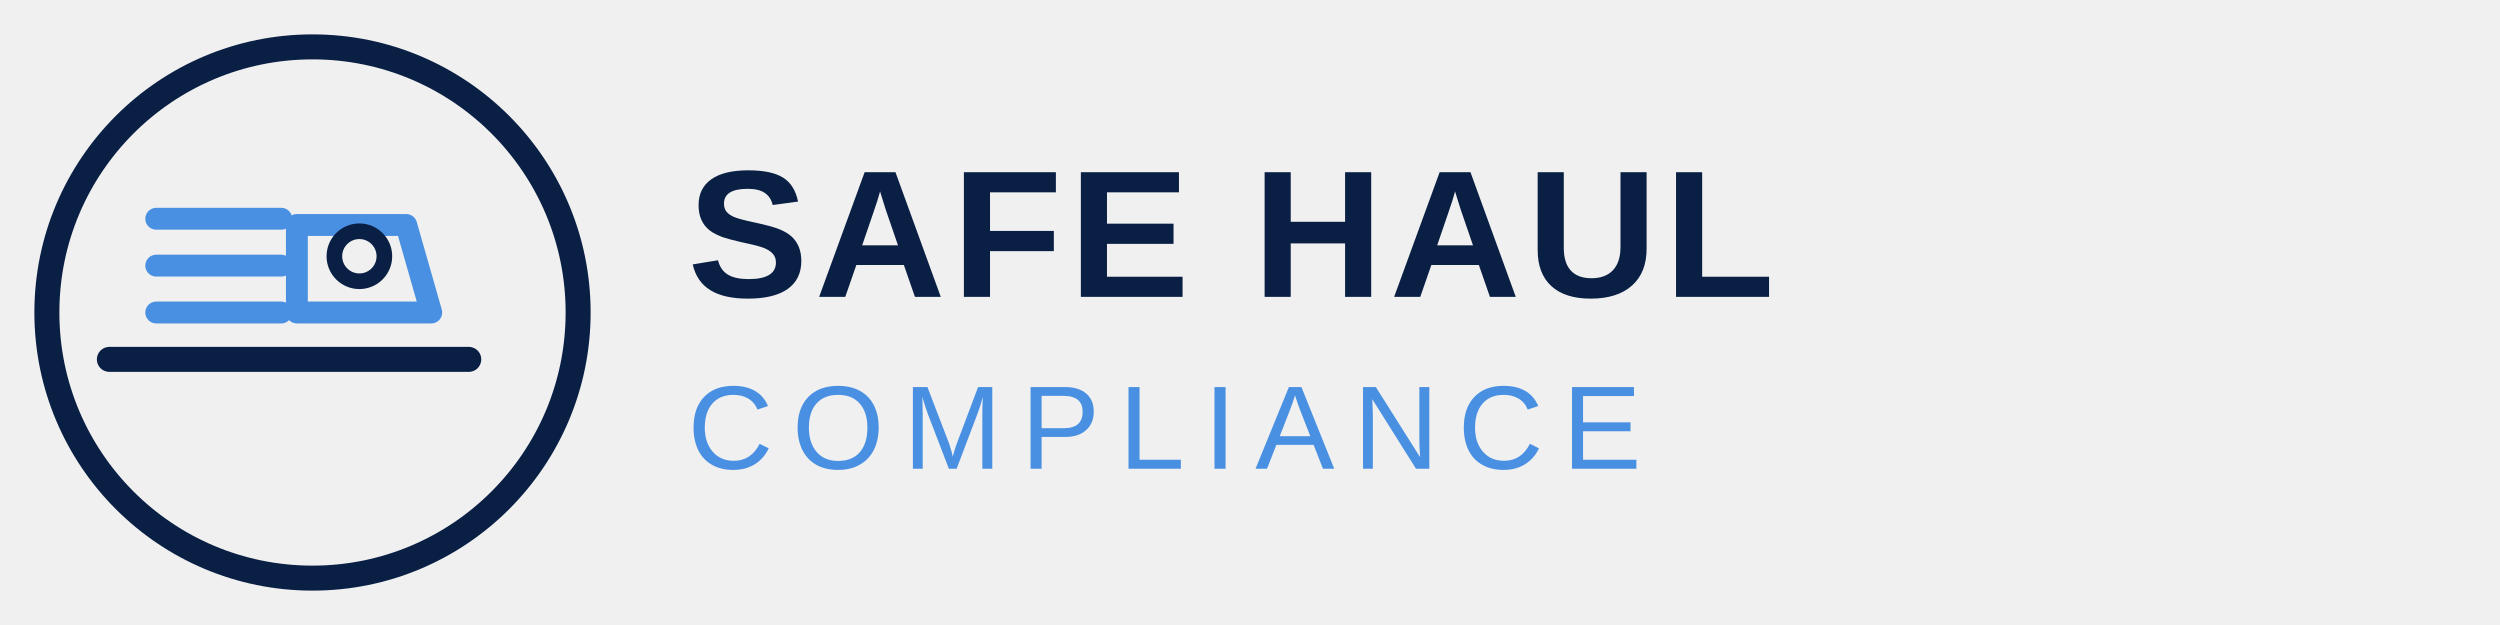
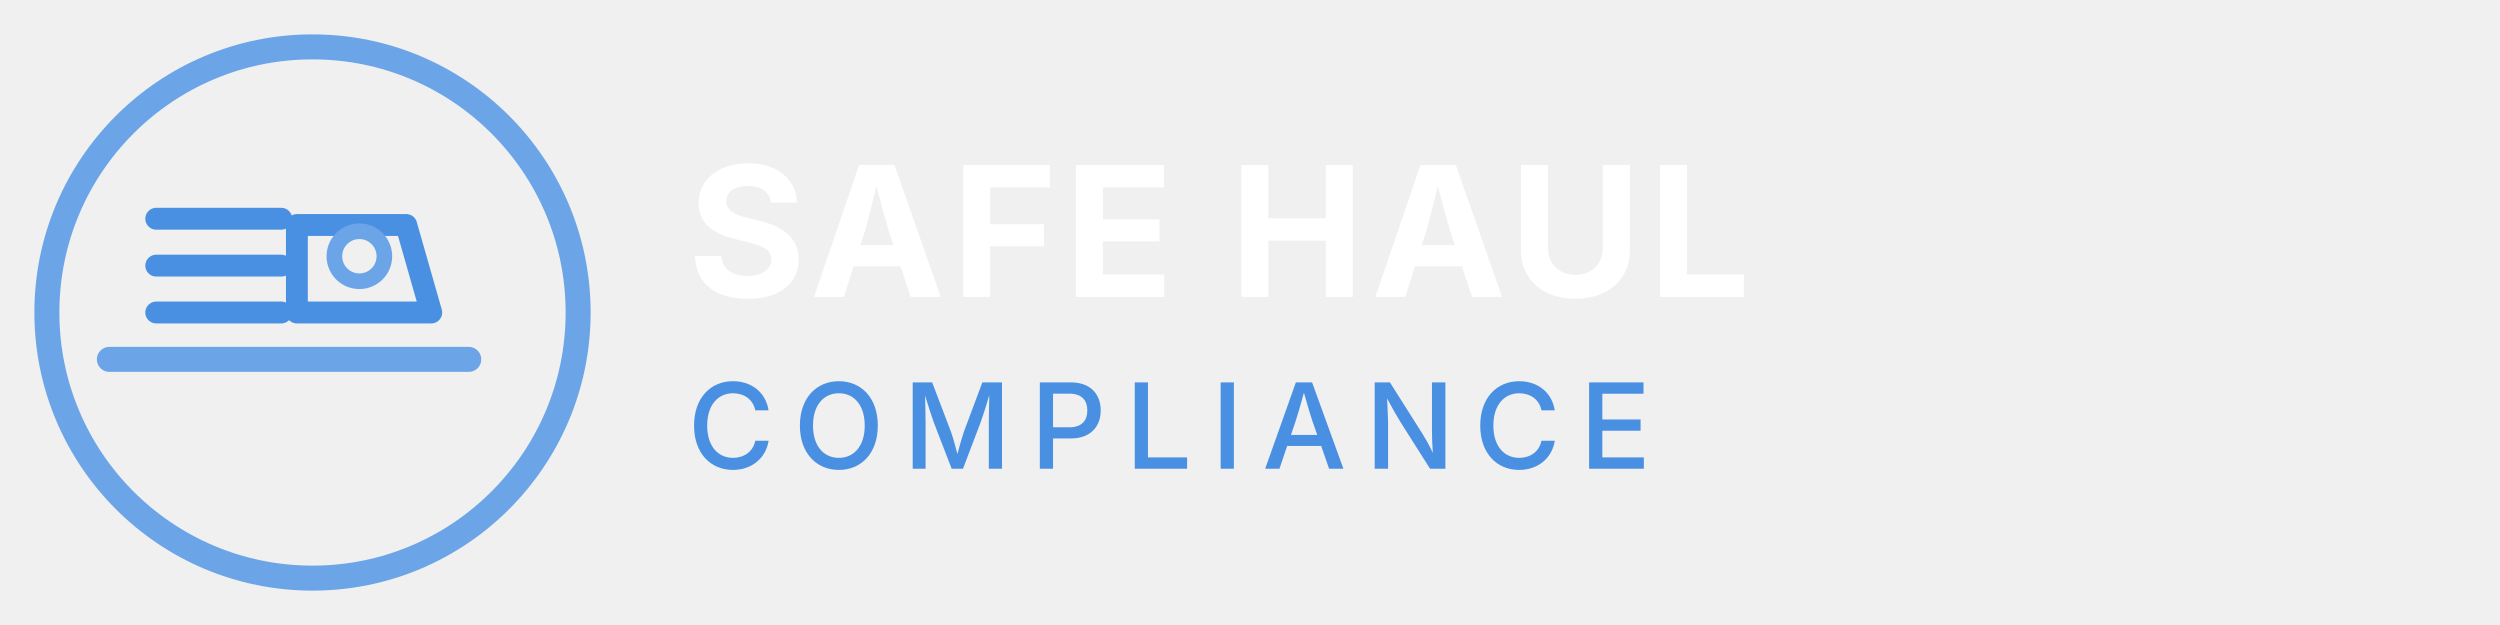
<svg xmlns="http://www.w3.org/2000/svg" viewBox="0 0 800 200">
  <g transform="translate(100, 100)">
-     <circle cx="0" cy="0" r="85" fill="none" stroke="#0a1f44" stroke-width="8" />
-     <line x1="-50" y1="-30" x2="-10" y2="-30" stroke="#4a90e2" stroke-width="7" stroke-linecap="round" />
-     <line x1="-50" y1="-15" x2="-10" y2="-15" stroke="#4a90e2" stroke-width="7" stroke-linecap="round" />
-     <line x1="-50" y1="0" x2="-10" y2="0" stroke="#4a90e2" stroke-width="7" stroke-linecap="round" />
-     <path d="M -5,-28 L 30,-28 L 38,0 L -5,0 Z" fill="none" stroke="#4a90e2" stroke-width="7" stroke-linejoin="round" />
-     <circle cx="15" cy="-18" r="8" fill="none" stroke="#0a1f44" stroke-width="5" />
-     <line x1="-65" y1="15" x2="50" y2="15" stroke="#0a1f44" stroke-width="8" stroke-linecap="round" />
+     <circle cx="0" cy="0" r="85" fill="none" stroke="#6BA5E8" stroke-width="8" />
+     <line x1="-50" y1="-30" x2="-10" y2="-30" stroke="#4A90E2" stroke-width="7" stroke-linecap="round" />
+     <line x1="-50" y1="-15" x2="-10" y2="-15" stroke="#4A90E2" stroke-width="7" stroke-linecap="round" />
+     <line x1="-50" y1="0" x2="-10" y2="0" stroke="#4A90E2" stroke-width="7" stroke-linecap="round" />
+     <path d="M -5,-28 L 30,-28 L 38,0 L -5,0 Z" fill="none" stroke="#4A90E2" stroke-width="7" stroke-linejoin="round" />
+     <circle cx="15" cy="-18" r="8" fill="none" stroke="#6BA5E8" stroke-width="5" />
+     <line x1="-65" y1="15" x2="50" y2="15" stroke="#6BA5E8" stroke-width="8" stroke-linecap="round" />
  </g>
-   <text x="220" y="95" font-family="Arial, Helvetica, sans-serif" font-size="58" font-weight="700" fill="#0a1f44" letter-spacing="2">SAFE HAUL</text>
-   <text x="220" y="150" font-family="Arial, Helvetica, sans-serif" font-size="38" font-weight="500" fill="#4a90e2" letter-spacing="6">COMPLIANCE</text>
+   <text x="220" y="95" font-family="Inter, Arial, Helvetica, sans-serif" font-size="58" font-weight="700" fill="#FFFFFF" letter-spacing="2">SAFE HAUL</text>
+   <text x="220" y="150" font-family="Inter, Arial, Helvetica, sans-serif" font-size="38" font-weight="500" fill="#4A90E2" letter-spacing="6">COMPLIANCE</text>
</svg>
